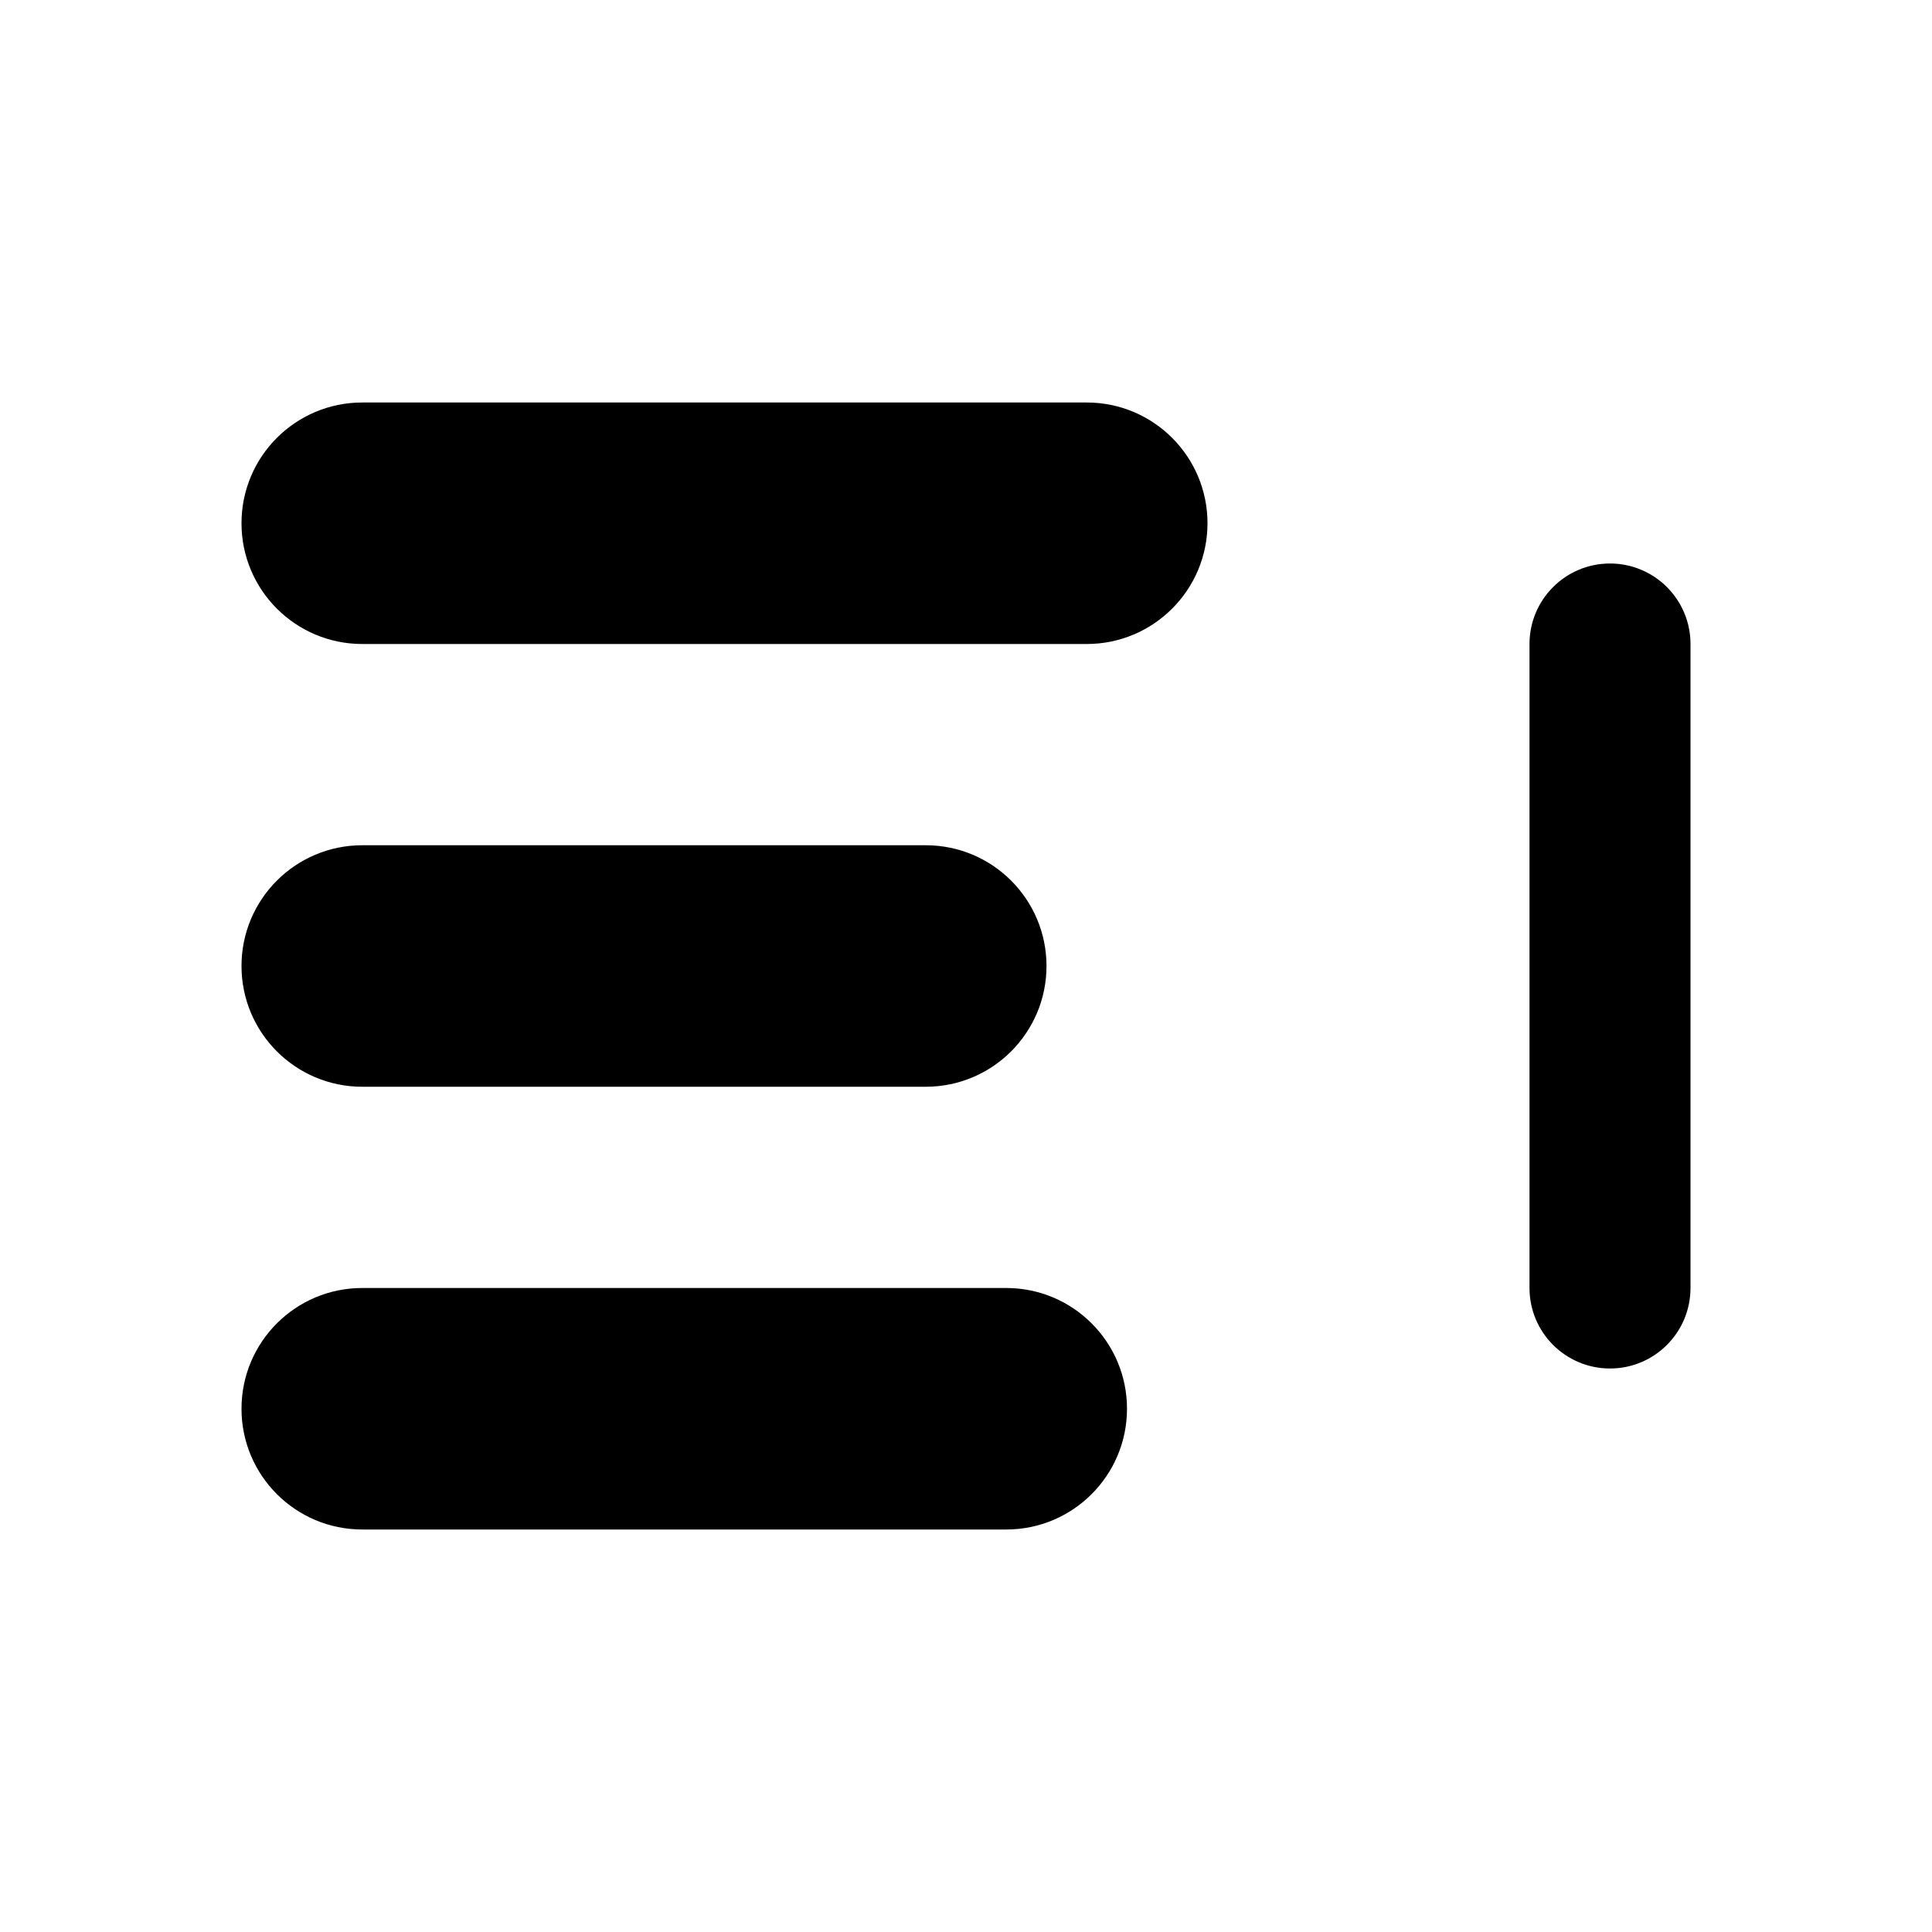
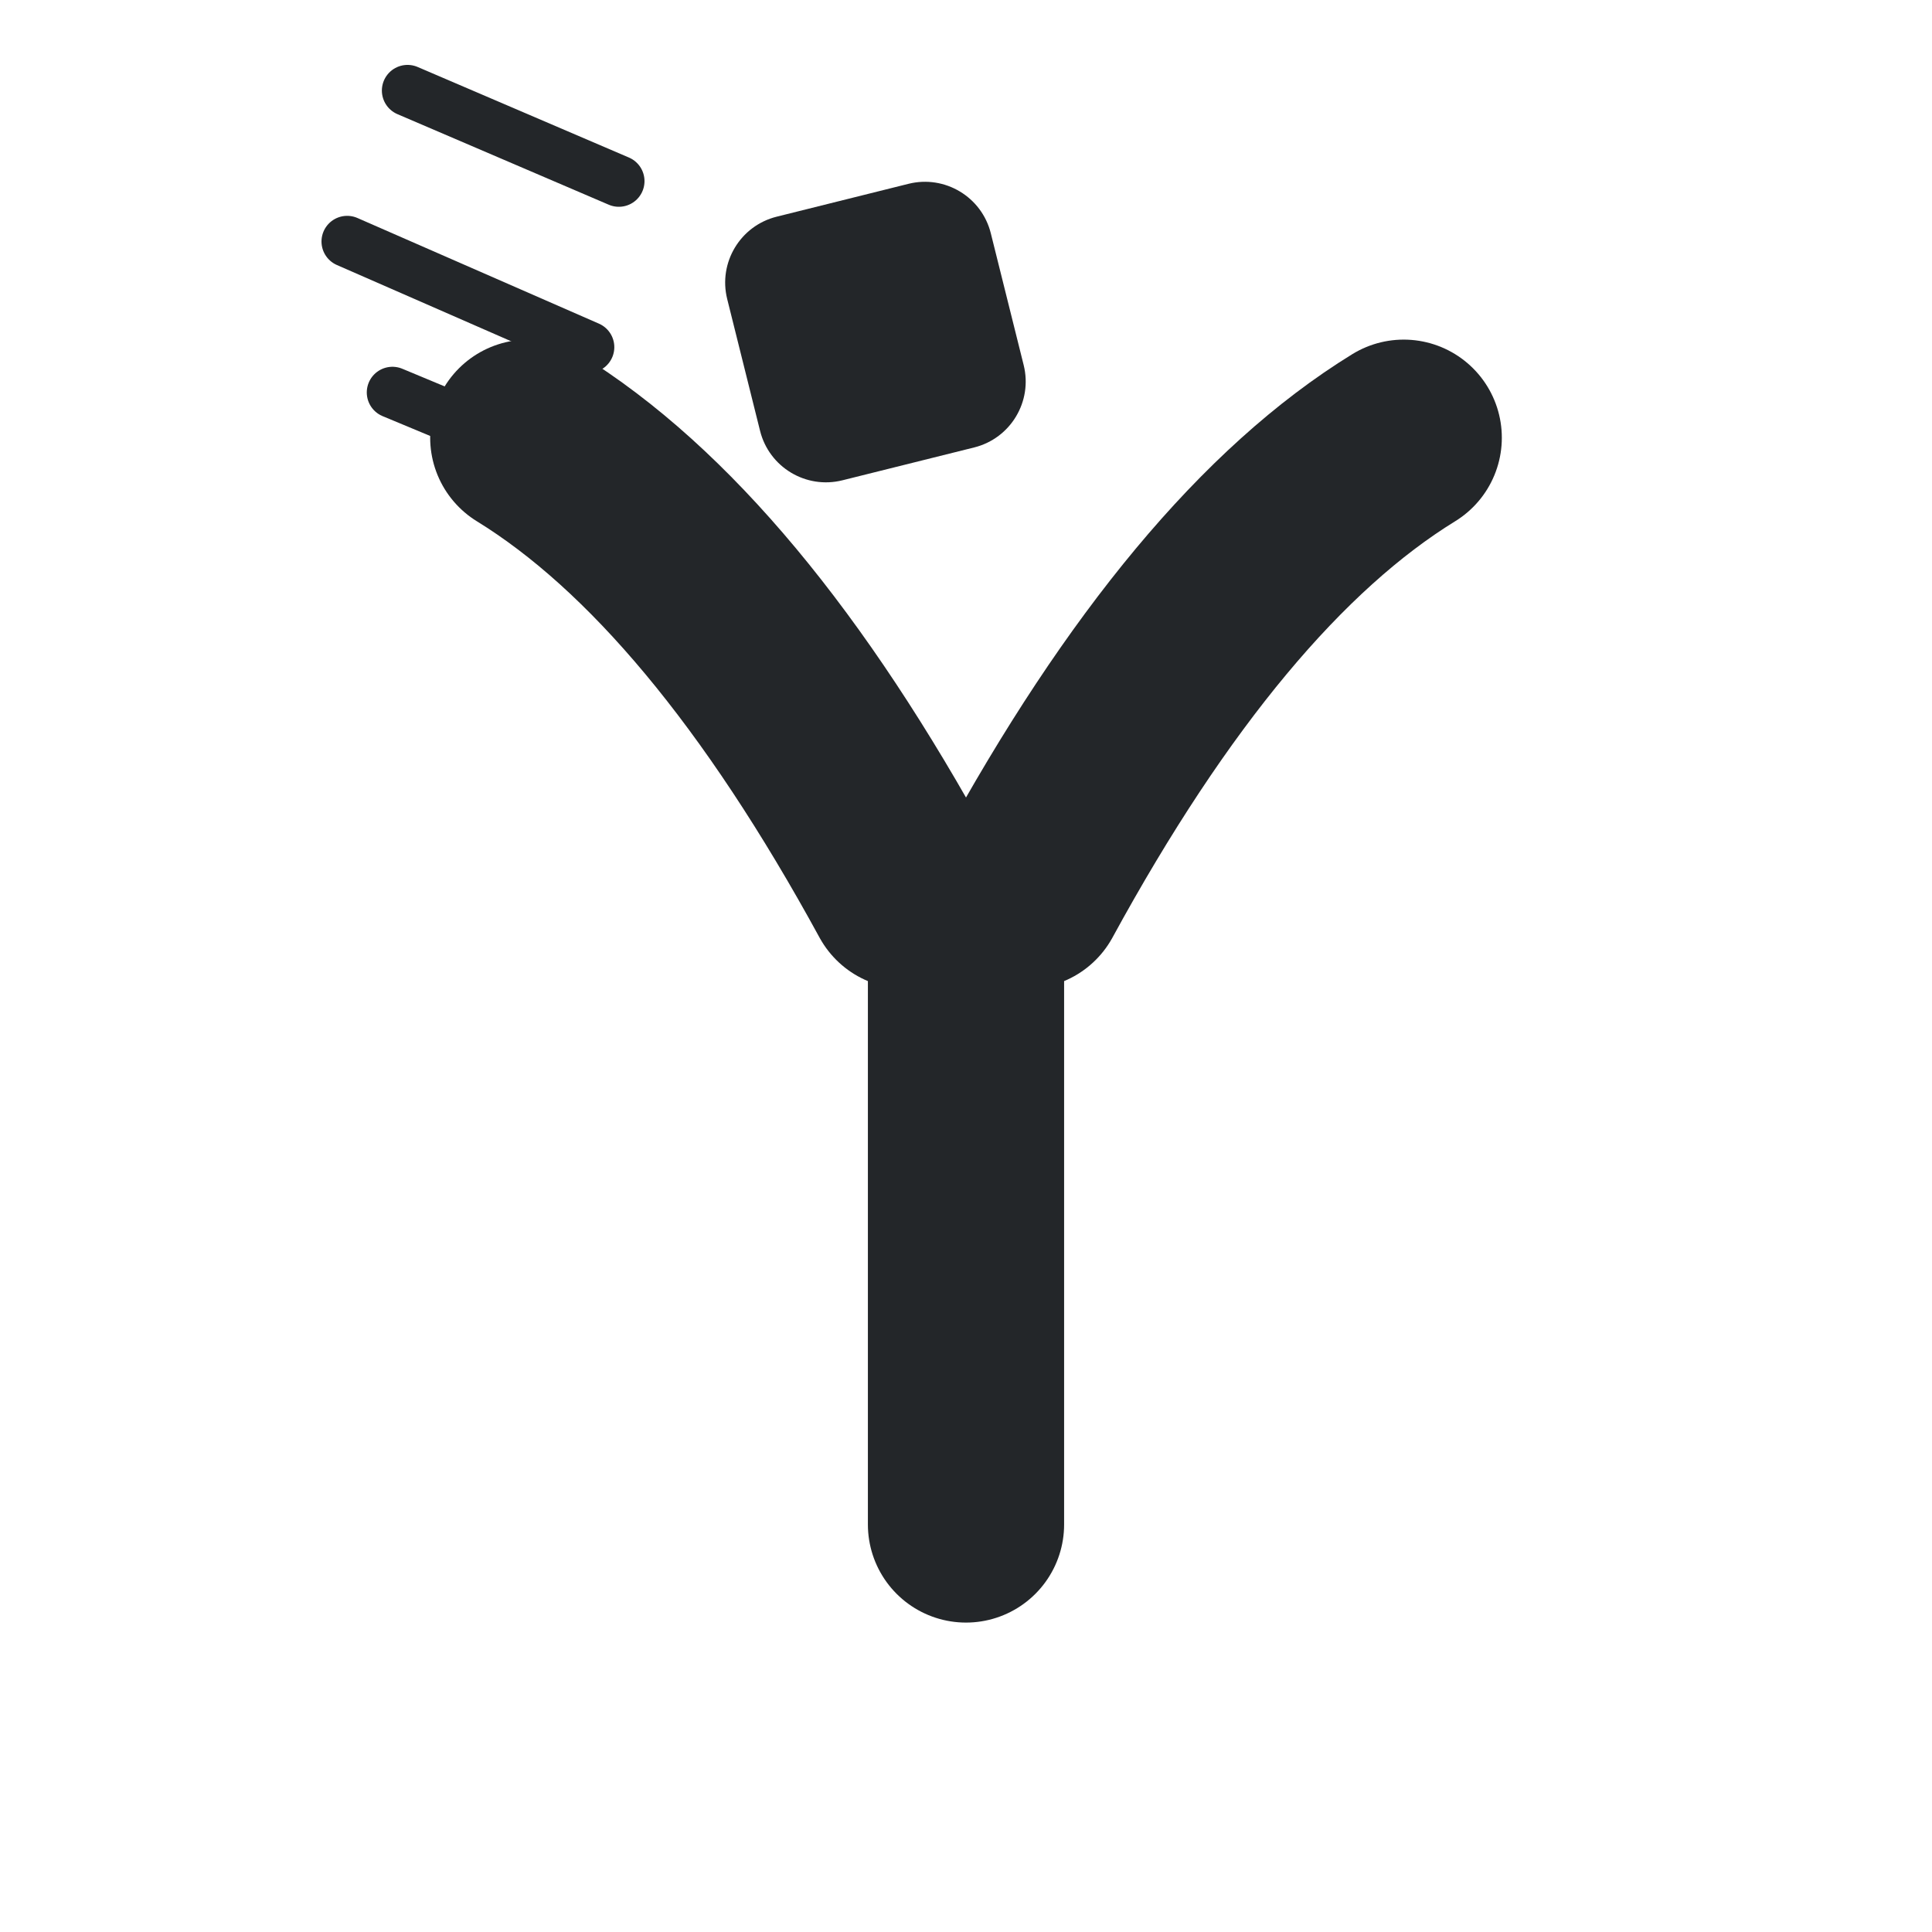
- <svg xmlns="http://www.w3.org/2000/svg" width="24" height="24" viewBox="0 0 24 24">
-   <rect x="3" y="5" width="12" height="3" rx="1.5" fill="#000000" />
-   <rect x="3" y="10.5" width="10" height="3" rx="1.5" fill="#000000" />
-   <rect x="3" y="16" width="11" height="3" rx="1.5" fill="#000000" />
-   <rect x="19" y="7" width="2" height="10" rx="1" fill="#000000" />
+ <svg xmlns="http://www.w3.org/2000/svg" viewBox="0 0 128 128">
+   <g stroke="#232629" stroke-width="13" stroke-linecap="round" fill="none">
+     <path d="M35 29 Q48 37 60 59" />
+     <path d="M93 29 Q80 37 68 59" />
+     <path d="M64 60 L64 101" />
+   </g>
+   <rect x="49" y="13" width="18" height="18" rx="4.5" fill="#232629" transform="rotate(-14 58 22)" />
+   <g stroke="#232629" stroke-width="3.4" stroke-linecap="round">
+     <line x1="27" y1="6" x2="41" y2="12" />
+     <line x1="23" y1="16" x2="39" y2="23" />
+     <line x1="26" y1="26" x2="38" y2="31" />
+   </g>
</svg>
